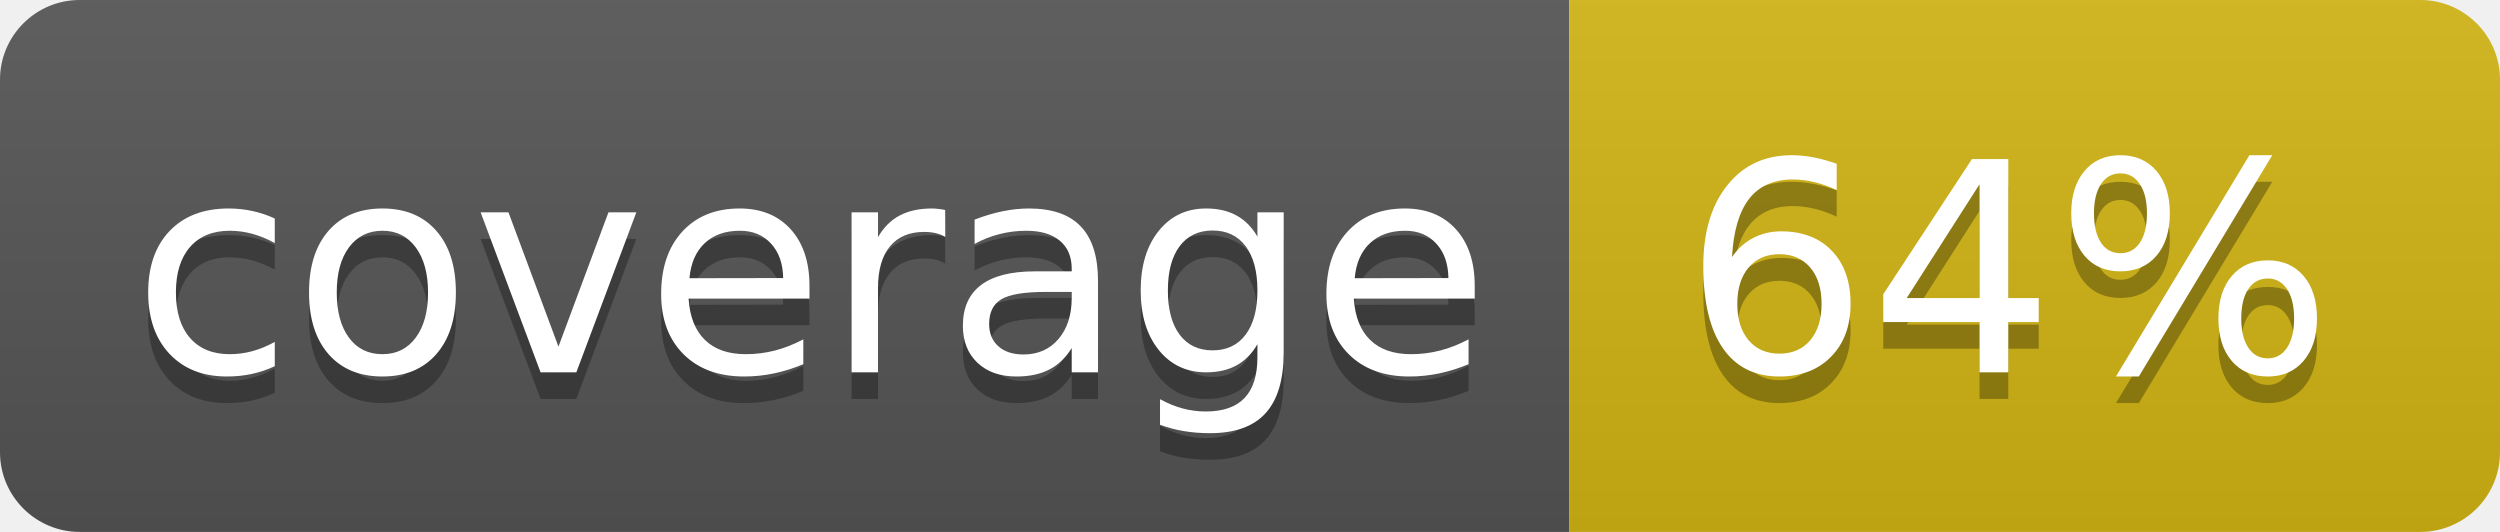
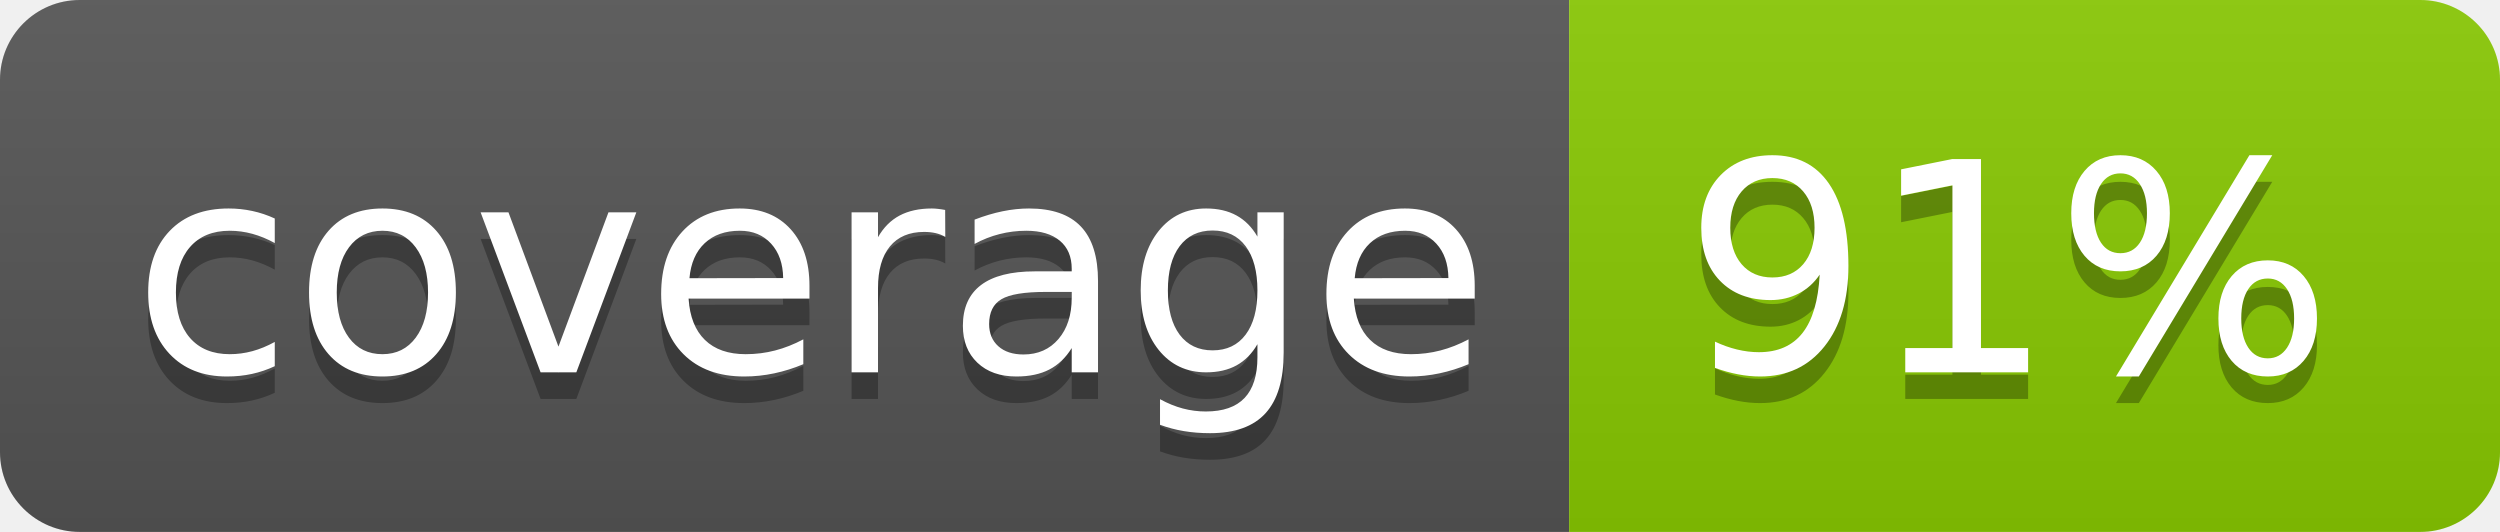
<svg xmlns="http://www.w3.org/2000/svg" width="94" height="20">
  <linearGradient id="b" x2="0" y2="100%">
    <stop offset="0" stop-color="#bbb" stop-opacity=".1" />
    <stop offset="1" stop-opacity=".1" />
  </linearGradient>
  <clipPath id="a">
    <rect width="94" height="20" rx="3" fill="#fff" />
  </clipPath>
  <g clip-path="url(#a)">
    <path fill="#555" d="M0 0h59v20H0z" />
-     <path fill="#d3b613" d="M59 0h35v20H59z" />
+     <path fill="#89ca02" d="M59 0h35v20H59z" />
    <path fill="url(#b)" d="M0 0h94v20H0z" />
  </g>
  <g fill="#fff" text-anchor="middle" font-family="DejaVu Sans,Verdana,Geneva,sans-serif" font-size="110">
    <text x="305" y="150" fill="#010101" fill-opacity=".3" transform="scale(.1)" textLength="490">coverage</text>
    <text x="305" y="140" transform="scale(.1)" textLength="490">coverage</text>
-     <text x="755" y="150" fill="#010101" fill-opacity=".3" transform="scale(.1)" textLength="250">64%</text>
-     <text x="755" y="140" transform="scale(.1)" textLength="250">64%</text>
+     <text x="755" y="150" fill="#010101" fill-opacity=".3" transform="scale(.1)" textLength="250">91%</text>
+     <text x="755" y="140" transform="scale(.1)" textLength="250">91%</text>
  </g>
</svg>
